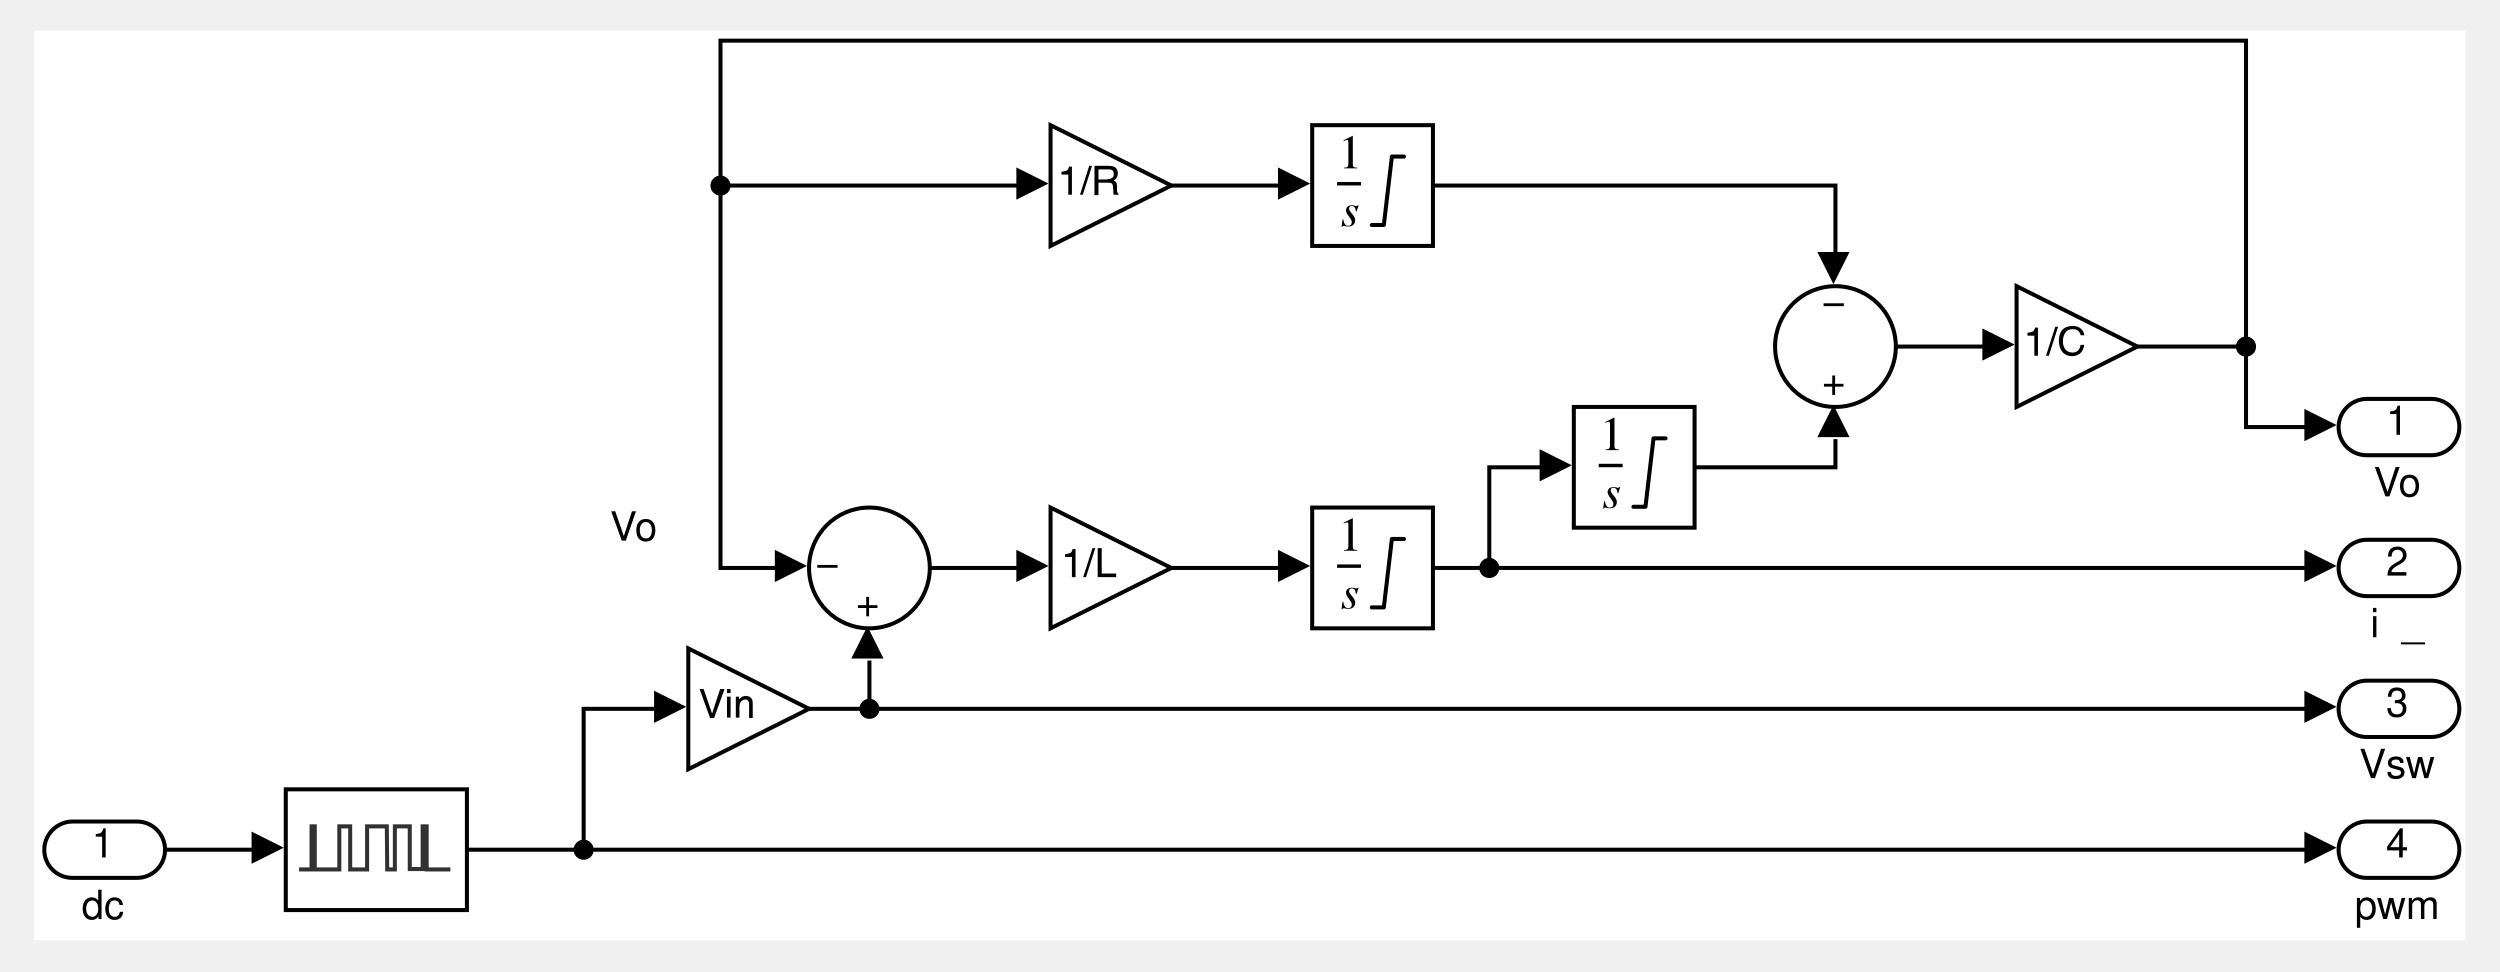
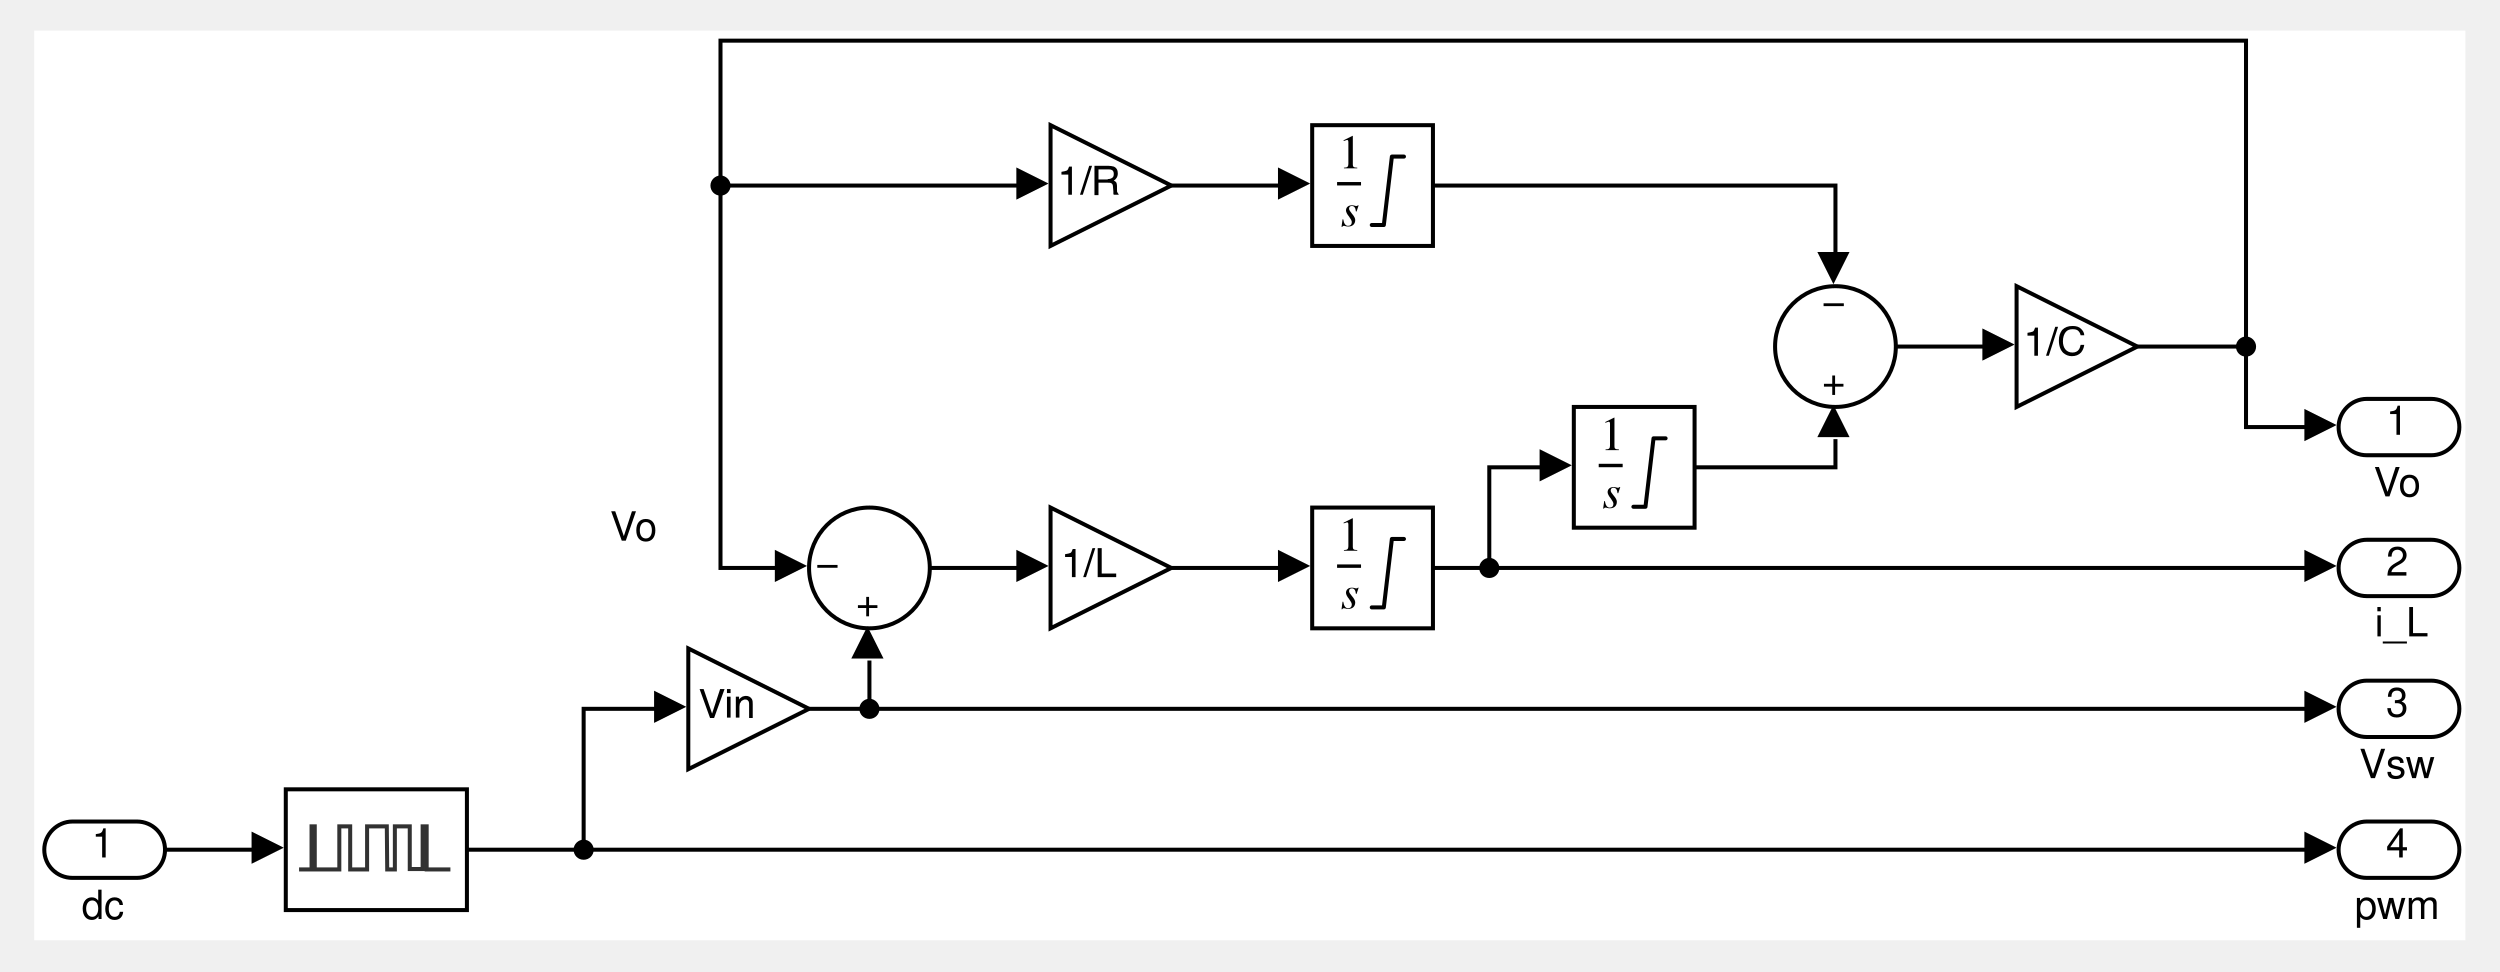
<svg xmlns="http://www.w3.org/2000/svg" version="1.1" id="Layer_1" x="0px" y="0px" width="621.1px" height="241.3px" viewBox="0 0 621.1 241.3" style="enable-background:new 0 0 621.1 241.3;" xml:space="preserve">
  <style type="text/css">
	.st0{fill-rule:evenodd;clip-rule:evenodd;fill:#FFFFFF;}
	.st1{fill:none;}
	.st2{font-family:'Helvetica';}
	.st3{font-size:10px;}
	.st4{fill:#FFFFFF;}
	.st5{fill:none;stroke:#000000;stroke-miterlimit:2;}
	.st6{fill:none;stroke:#000000;stroke-linecap:round;stroke-linejoin:round;}
	.st7{fill-rule:evenodd;clip-rule:evenodd;}
	.st8{fill:none;stroke:#323232;stroke-miterlimit:10;}
- 	.st9{enable-background:new    ;}
- 	.st10{letter-spacing:5;}
</style>
  <g>
    <g transform="matrix(1,0,0,1,0,0)">
      <path vector-effect="none" class="st0" d="M8.5,7.6h604v226H8.5V7.6z" />
    </g>
    <rect x="8.5" y="7.6" class="st1" width="604" height="226" />
    <g transform="matrix(1,0,0,1,142,118)">
      <path vector-effect="none" class="st0" d="M8.5,7.6h13.7v12H8.5V7.6z" />
    </g>
    <rect x="145.5" y="120.6" class="st1" width="24" height="22" />
    <g transform="matrix(1,0,0,1,142,118)">
      <text transform="matrix(1 0 0 1 9.5487 16.3208)" class="st2 st3">Vo</text>
    </g>
    <rect x="8.5" y="7.6" class="st1" width="604" height="226" />
    <g transform="matrix(1,0,0,1,220,188)">
      <path vector-effect="none" class="st0" d="M8.5,7.6h16.2v12H8.5V7.6z" />
    </g>
    <rect x="223.5" y="190.6" class="st1" width="26" height="22" />
    <rect x="8.5" y="7.6" class="st1" width="604" height="226" />
    <g transform="matrix(1,0,0,1,252,118)">
      <path vector-effect="none" class="st4" d="M8.5,7.6l30,15l-30,15V7.6z" />
    </g>
    <rect x="260.5" y="125.6" class="st1" width="30" height="30" />
    <g transform="matrix(1,0,0,1,252,118)">
      <path vector-effect="none" class="st1" d="M8.5,7.6l30,15l-30,15V7.6z" />
    </g>
    <rect x="259.6" y="124.7" class="st1" width="34" height="34" />
    <g transform="matrix(1,0,0,1,247.008,118.086)">
      <path vector-effect="none" d="M17.6,20.3v-0.7c0.6-0.1,1.1-0.2,1.3-0.3c0.3-0.1,0.4-0.5,0.6-1h0.7v7h-0.9v-5H17.6 M24.4,18.1h0.7    l-2.3,7.2h-0.7L24.4,18.1 M25.7,18.1h1v6.3h3.6v0.9h-4.6V18.1" />
    </g>
    <rect x="8.5" y="7.6" class="st1" width="604" height="226" />
    <g transform="matrix(1,0,0,1,252.5,118.5)">
      <path vector-effect="none" class="st5" d="M8.5,7.6l30,15l-30,15V7.6z" />
    </g>
    <rect x="8.5" y="7.6" class="st1" width="604" height="226" />
    <g transform="matrix(1,0,0,1,192,118)">
-       <path vector-effect="none" class="st4" d="M38.5,22.6c0,8.3-6.7,15-15,15c-8.3,0-15-6.7-15-15c0-8.3,6.7-15,15-15    C31.8,7.6,38.5,14.3,38.5,22.6z" />
+       <path vector-effect="none" class="st4" d="M38.5,22.6c0,8.3-6.7,15-15,15s-15-6.7-15-15s6.7-15,15-15    C31.8,7.6,38.5,14.3,38.5,22.6z" />
    </g>
    <rect x="200.5" y="125.6" class="st1" width="30" height="30" />
    <g transform="matrix(1,0,0,1,197,133)">
      <text transform="matrix(1 0 0 1 5.6424 10.0239)" class="st2 st3">−</text>
    </g>
    <rect x="200.5" y="125.6" class="st1" width="30" height="30" />
    <g transform="matrix(1,0,0,1,207,143)">
      <text transform="matrix(1 0 0 1 5.6424 10.0239)" class="st2 st3">+</text>
    </g>
    <rect x="8.5" y="7.6" class="st1" width="604" height="226" />
    <g transform="matrix(1,0,0,1,192.5,118.5)">
-       <path vector-effect="none" class="st5" d="M38.5,22.6c0,8.3-6.7,15-15,15c-8.3,0-15-6.7-15-15c0-8.3,6.7-15,15-15    C31.8,7.6,38.5,14.3,38.5,22.6z" />
+       <path vector-effect="none" class="st5" d="M38.5,22.6c0,8.3-6.7,15-15,15s-15-6.7-15-15s6.7-15,15-15    C31.8,7.6,38.5,14.3,38.5,22.6z" />
    </g>
    <rect x="8.5" y="7.6" class="st1" width="604" height="226" />
    <g transform="matrix(1,0,0,1,317,118)">
      <path vector-effect="none" class="st0" d="M8.5,7.6h30v30h-30V7.6z" />
    </g>
    <rect x="325.5" y="125.6" class="st1" width="31" height="31" />
    <g transform="matrix(1,0,0,1,317,118)">
      <path vector-effect="none" class="st1" d="M8.5,7.6h31v31h-31V7.6z" />
    </g>
    <rect x="324.5" y="124.6" class="st1" width="34" height="34" />
    <g transform="matrix(1,0,0,1,316,117)">
      <path vector-effect="none" class="st6" d="M24.8,33.9h3l2-17h3" />
    </g>
    <rect x="331.3" y="126.6" class="st1" width="8.5" height="28.1" />
    <g transform="matrix(0.85,0,0,0.85,322.75,118.975)">
      <path vector-effect="none" class="st7" d="M11.1,25h7v1h-7V25z" />
    </g>
    <rect x="331.3" y="126.6" class="st1" width="8.5" height="28.1" />
    <g transform="matrix(0.85,0,0,0.85,322.75,118.975)">
-       <path vector-effect="none" d="M17,21v-0.2c-1.1,0-1.3-0.3-1.3-0.9v-8.4l-0.1,0L13,12.8V13l0.4-0.1c0.3-0.1,0.5-0.2,0.6-0.2    c0.3,0,0.4,0.2,0.4,0.7v6.3c0,0.8-0.3,1.1-1.3,1.1V21H17z" />
+       <path vector-effect="none" d="M17,21v-0.2c-1.1,0-1.3-0.3-1.3-0.9v-8.4h-0.1L13,12.8V13l0.4-0.1c0.3-0.1,0.5-0.2,0.6-0.2    c0.3,0,0.4,0.2,0.4,0.7v6.3c0,0.8-0.3,1.1-1.3,1.1V21H17z" />
    </g>
    <rect x="331.3" y="126.6" class="st1" width="8.5" height="28.1" />
    <g transform="matrix(0.85,0,0,0.85,322.75,118.975)">
-       <path vector-effect="none" d="M17.4,31.8h-0.2C17,32,16.9,32,16.7,32c-0.1,0-0.2,0-0.5-0.1c-0.4-0.1-0.5-0.1-0.8-0.1    c-1,0-1.7,0.6-1.7,1.5c0,0.4,0.3,1.1,0.9,1.8c0.5,0.7,0.8,1.2,0.8,1.6c0,0.7-0.4,1.1-1.1,1.1c-0.7,0-1.2-0.6-1.4-1.9h-0.2    l-0.3,2.2h0.2c0.1-0.2,0.3-0.3,0.4-0.3c0.2,0,0.3,0,0.6,0.1c0.3,0.1,0.5,0.1,0.8,0.1c1.2,0,2-0.7,2-1.9c0-0.5-0.3-1.1-1-1.9    c-0.5-0.6-0.8-1-0.8-1.4c0-0.5,0.3-0.8,0.8-0.8c0.7,0,1.1,0.5,1.2,1.6h0.2L17.4,31.8z" />
+       <path vector-effect="none" d="M17.4,31.8h-0.2C17,32,16.9,32,16.7,32c-0.1,0-0.2,0-0.5-0.1c-0.4-0.1-0.5-0.1-0.8-0.1    c-1,0-1.7,0.6-1.7,1.5c0,0.4,0.3,1.1,0.9,1.8c0.5,0.7,0.8,1.2,0.8,1.6c0,0.7-0.4,1.1-1.1,1.1c-0.7,0-1.2-0.6-1.4-1.9h-0.2    l-0.3,2.2h0.2c0.1-0.2,0.3-0.3,0.4-0.3c0.2,0,0.3,0,0.6,0.1s0.5,0.1,0.8,0.1c1.2,0,2-0.7,2-1.9c0-0.5-0.3-1.1-1-1.9    c-0.5-0.6-0.8-1-0.8-1.4c0-0.5,0.3-0.8,0.8-0.8c0.7,0,1.1,0.5,1.2,1.6h0.2L17.4,31.8z" />
    </g>
    <rect x="8.5" y="7.6" class="st1" width="604" height="226" />
    <g transform="matrix(1,0,0,1,317.5,118.5)">
      <path vector-effect="none" class="st5" d="M8.5,7.6h30v30h-30V7.6z" />
    </g>
    <rect x="8.5" y="7.6" class="st1" width="604" height="226" />
    <g transform="matrix(1,0,0,1,382,93)">
      <path vector-effect="none" class="st0" d="M8.5,7.6h30v30h-30V7.6z" />
    </g>
    <rect x="390.5" y="100.6" class="st1" width="31" height="31" />
    <g transform="matrix(1,0,0,1,382,93)">
      <path vector-effect="none" class="st1" d="M8.5,7.6h31v31h-31V7.6z" />
    </g>
    <rect x="389.5" y="99.6" class="st1" width="34" height="34" />
    <g transform="matrix(1,0,0,1,381,91.9999)">
      <path vector-effect="none" class="st6" d="M24.8,33.9h3l2-17h3" />
    </g>
    <rect x="396.3" y="101.6" class="st1" width="8.5" height="28.1" />
    <g transform="matrix(0.85,0,0,0.85,387.75,93.975)">
      <path vector-effect="none" class="st7" d="M11.1,25h7v1h-7V25z" />
    </g>
    <rect x="396.3" y="101.6" class="st1" width="8.5" height="28.1" />
    <g transform="matrix(0.85,0,0,0.85,387.75,93.975)">
-       <path vector-effect="none" d="M17,21v-0.2c-1.1,0-1.3-0.3-1.3-0.9v-8.4l-0.1,0L13,12.8V13l0.4-0.1c0.3-0.1,0.5-0.2,0.6-0.2    c0.3,0,0.4,0.2,0.4,0.7v6.3c0,0.8-0.3,1.1-1.3,1.1V21H17z" />
+       <path vector-effect="none" d="M17,21v-0.2c-1.1,0-1.3-0.3-1.3-0.9v-8.4h-0.1L13,12.8V13l0.4-0.1c0.3-0.1,0.5-0.2,0.6-0.2    c0.3,0,0.4,0.2,0.4,0.7v6.3c0,0.8-0.3,1.1-1.3,1.1V21H17z" />
    </g>
    <rect x="396.3" y="101.6" class="st1" width="8.5" height="28.1" />
    <g transform="matrix(0.85,0,0,0.85,387.75,93.975)">
-       <path vector-effect="none" d="M17.4,31.8h-0.2C17,32,16.9,32,16.7,32c-0.1,0-0.2,0-0.5-0.1c-0.4-0.1-0.5-0.1-0.8-0.1    c-1,0-1.7,0.6-1.7,1.5c0,0.4,0.3,1.1,0.9,1.8c0.5,0.7,0.8,1.2,0.8,1.6c0,0.7-0.4,1.1-1.1,1.1c-0.7,0-1.2-0.6-1.4-1.9h-0.2    l-0.3,2.2h0.2c0.1-0.2,0.3-0.3,0.4-0.3c0.2,0,0.3,0,0.6,0.1c0.3,0.1,0.5,0.1,0.8,0.1c1.2,0,2-0.7,2-1.9c0-0.5-0.3-1.1-1-1.9    c-0.5-0.6-0.8-1-0.8-1.4c0-0.5,0.3-0.8,0.8-0.8c0.7,0,1.1,0.5,1.2,1.6h0.2L17.4,31.8z" />
+       <path vector-effect="none" d="M17.4,31.8h-0.2C17,32,16.9,32,16.7,32c-0.1,0-0.2,0-0.5-0.1c-0.4-0.1-0.5-0.1-0.8-0.1    c-1,0-1.7,0.6-1.7,1.5c0,0.4,0.3,1.1,0.9,1.8c0.5,0.7,0.8,1.2,0.8,1.6c0,0.7-0.4,1.1-1.1,1.1c-0.7,0-1.2-0.6-1.4-1.9h-0.2    l-0.3,2.2h0.2c0.1-0.2,0.3-0.3,0.4-0.3c0.2,0,0.3,0,0.6,0.1s0.5,0.1,0.8,0.1c1.2,0,2-0.7,2-1.9c0-0.5-0.3-1.1-1-1.9    c-0.5-0.6-0.8-1-0.8-1.4c0-0.5,0.3-0.8,0.8-0.8c0.7,0,1.1,0.5,1.2,1.6h0.2L17.4,31.8z" />
    </g>
    <rect x="8.5" y="7.6" class="st1" width="604" height="226" />
    <g transform="matrix(1,0,0,1,382.5,93.5)">
      <path vector-effect="none" class="st5" d="M8.5,7.6h30v30h-30V7.6z" />
    </g>
    <rect x="8.5" y="7.6" class="st1" width="604" height="226" />
    <g transform="matrix(1,0,0,1,432,63)">
-       <path vector-effect="none" class="st4" d="M38.5,22.6c0,8.3-6.7,15-15,15c-8.3,0-15-6.7-15-15c0-8.3,6.7-15,15-15    C31.8,7.6,38.5,14.3,38.5,22.6z" />
+       <path vector-effect="none" class="st4" d="M38.5,22.6c0,8.3-6.7,15-15,15s-15-6.7-15-15s6.7-15,15-15    C31.8,7.6,38.5,14.3,38.5,22.6z" />
    </g>
    <rect x="440.5" y="70.6" class="st1" width="30" height="30" />
    <g transform="matrix(1,0,0,1,447,68)">
      <text transform="matrix(1 0 0 1 5.6424 10.0239)" class="st2 st3">−</text>
    </g>
    <rect x="440.5" y="70.6" class="st1" width="30" height="30" />
    <g transform="matrix(1,0,0,1,447,88)">
      <text transform="matrix(1 0 0 1 5.6424 10.0239)" class="st2 st3">+</text>
    </g>
    <rect x="8.5" y="7.6" class="st1" width="604" height="226" />
    <g transform="matrix(1,0,0,1,432.5,63.5)">
-       <path vector-effect="none" class="st5" d="M38.5,22.6c0,8.3-6.7,15-15,15c-8.3,0-15-6.7-15-15c0-8.3,6.7-15,15-15    C31.8,7.6,38.5,14.3,38.5,22.6z" />
+       <path vector-effect="none" class="st5" d="M38.5,22.6c0,8.3-6.7,15-15,15s-15-6.7-15-15s6.7-15,15-15    C31.8,7.6,38.5,14.3,38.5,22.6z" />
    </g>
    <rect x="8.5" y="7.6" class="st1" width="604" height="226" />
    <g transform="matrix(1,0,0,1,252,23)">
      <path vector-effect="none" class="st4" d="M8.5,7.6l30,15l-30,15V7.6z" />
    </g>
    <rect x="260.5" y="30.6" class="st1" width="30" height="30" />
    <g transform="matrix(1,0,0,1,252,23)">
      <path vector-effect="none" class="st1" d="M8.5,7.6l30,15l-30,15V7.6z" />
    </g>
    <rect x="259.6" y="29.7" class="st1" width="34" height="34" />
    <g transform="matrix(1,0,0,1,247.008,23.0859)">
-       <path vector-effect="none" d="M16.7,20.3v-0.7c0.6-0.1,1.1-0.2,1.3-0.3c0.3-0.1,0.4-0.5,0.6-1h0.7v7h-0.9v-5H16.7 M23.6,18.1h0.7    l-2.3,7.2h-0.7L23.6,18.1 M28.2,21.4c0.5,0,0.8-0.1,1.1-0.3c0.3-0.2,0.4-0.5,0.4-1c0-0.5-0.2-0.9-0.6-1c-0.2-0.1-0.5-0.1-0.8-0.1    h-2.4v2.5H28.2 M25,18.1h3.3c0.5,0,1,0.1,1.4,0.2c0.7,0.3,1,0.9,1,1.7c0,0.4-0.1,0.8-0.3,1.1c-0.2,0.3-0.4,0.5-0.7,0.7    c0.3,0.1,0.5,0.3,0.6,0.4c0.1,0.2,0.2,0.5,0.2,0.9l0,1c0,0.3,0,0.5,0.1,0.6c0.1,0.2,0.2,0.4,0.3,0.4v0.2h-1.2    c0-0.1-0.1-0.1-0.1-0.2c0-0.1,0-0.3,0-0.6l-0.1-1.2c0-0.5-0.2-0.8-0.5-0.9c-0.2-0.1-0.5-0.1-0.9-0.1h-2.2v3.1h-1V18.1" />
+       <path vector-effect="none" d="M16.7,20.3v-0.7c0.6-0.1,1.1-0.2,1.3-0.3c0.3-0.1,0.4-0.5,0.6-1h0.7v7h-0.9v-5H16.7 M23.6,18.1h0.7    L22,25.3h-0.7L23.6,18.1 M28.2,21.4c0.5,0,0.8-0.1,1.1-0.3c0.3-0.2,0.4-0.5,0.4-1s-0.2-0.9-0.6-1C28.9,19,28.6,19,28.3,19h-2.4    v2.5h2.3 M25,18.1h3.3c0.5,0,1,0.1,1.4,0.2c0.7,0.3,1,0.9,1,1.7c0,0.4-0.1,0.8-0.3,1.1c-0.2,0.3-0.4,0.5-0.7,0.7    c0.3,0.1,0.5,0.3,0.6,0.4c0.1,0.2,0.2,0.5,0.2,0.9v1c0,0.3,0,0.5,0.1,0.6c0.1,0.2,0.2,0.4,0.3,0.4v0.2h-1.2c0-0.1-0.1-0.1-0.1-0.2    s0-0.3,0-0.6l-0.1-1.2c0-0.5-0.2-0.8-0.5-0.9c-0.2-0.1-0.5-0.1-0.9-0.1h-2.2v3.1h-1v-7.3" />
    </g>
    <rect x="8.5" y="7.6" class="st1" width="604" height="226" />
    <g transform="matrix(1,0,0,1,252.5,23.5)">
      <path vector-effect="none" class="st5" d="M8.5,7.6l30,15l-30,15V7.6z" />
    </g>
    <rect x="8.5" y="7.6" class="st1" width="604" height="226" />
    <g transform="matrix(1,0,0,1,317,23)">
      <path vector-effect="none" class="st0" d="M8.5,7.6h30v30h-30V7.6z" />
    </g>
    <rect x="325.5" y="30.6" class="st1" width="31" height="31" />
    <g transform="matrix(1,0,0,1,317,23)">
      <path vector-effect="none" class="st1" d="M8.5,7.6h31v31h-31V7.6z" />
    </g>
    <rect x="324.5" y="29.6" class="st1" width="34" height="34" />
    <g transform="matrix(1,0,0,1,316,21.9999)">
      <path vector-effect="none" class="st6" d="M24.8,33.9h3l2-17h3" />
    </g>
    <rect x="331.3" y="31.6" class="st1" width="8.5" height="28.1" />
    <g transform="matrix(0.85,0,0,0.85,322.75,23.975)">
      <path vector-effect="none" class="st7" d="M11.1,25h7v1h-7V25z" />
    </g>
    <rect x="331.3" y="31.6" class="st1" width="8.5" height="28.1" />
    <g transform="matrix(0.85,0,0,0.85,322.75,23.975)">
-       <path vector-effect="none" d="M17,21v-0.2c-1.1,0-1.3-0.3-1.3-0.9v-8.4l-0.1,0L13,12.8V13l0.4-0.1c0.3-0.1,0.5-0.2,0.6-0.2    c0.3,0,0.4,0.2,0.4,0.7v6.3c0,0.8-0.3,1.1-1.3,1.1V21H17z" />
+       <path vector-effect="none" d="M17,21v-0.2c-1.1,0-1.3-0.3-1.3-0.9v-8.4h-0.1L13,12.8V13l0.4-0.1c0.3-0.1,0.5-0.2,0.6-0.2    c0.3,0,0.4,0.2,0.4,0.7v6.3c0,0.8-0.3,1.1-1.3,1.1V21H17z" />
    </g>
    <rect x="331.3" y="31.6" class="st1" width="8.5" height="28.1" />
    <g transform="matrix(0.85,0,0,0.85,322.75,23.975)">
-       <path vector-effect="none" d="M17.4,31.8h-0.2C17,32,16.9,32,16.7,32c-0.1,0-0.2,0-0.5-0.1c-0.4-0.1-0.5-0.1-0.8-0.1    c-1,0-1.7,0.6-1.7,1.5c0,0.4,0.3,1.1,0.9,1.8c0.5,0.7,0.8,1.2,0.8,1.6c0,0.7-0.4,1.1-1.1,1.1c-0.7,0-1.2-0.6-1.4-1.9h-0.2    l-0.3,2.2h0.2c0.1-0.2,0.3-0.3,0.4-0.3c0.2,0,0.3,0,0.6,0.1c0.3,0.1,0.5,0.1,0.8,0.1c1.2,0,2-0.7,2-1.9c0-0.5-0.3-1.1-1-1.9    c-0.5-0.6-0.8-1.1-0.8-1.4c0-0.5,0.3-0.8,0.8-0.8c0.7,0,1.1,0.5,1.2,1.6h0.2L17.4,31.8z" />
+       <path vector-effect="none" d="M17.4,31.8h-0.2C17,32,16.9,32,16.7,32c-0.1,0-0.2,0-0.5-0.1c-0.4-0.1-0.5-0.1-0.8-0.1    c-1,0-1.7,0.6-1.7,1.5c0,0.4,0.3,1.1,0.9,1.8c0.5,0.7,0.8,1.2,0.8,1.6c0,0.7-0.4,1.1-1.1,1.1c-0.7,0-1.2-0.6-1.4-1.9h-0.2    l-0.3,2.2h0.2c0.1-0.2,0.3-0.3,0.4-0.3c0.2,0,0.3,0,0.6,0.1s0.5,0.1,0.8,0.1c1.2,0,2-0.7,2-1.9c0-0.5-0.3-1.1-1-1.9    c-0.5-0.6-0.8-1.1-0.8-1.4c0-0.5,0.3-0.8,0.8-0.8c0.7,0,1.1,0.5,1.2,1.6h0.2L17.4,31.8z" />
    </g>
    <rect x="8.5" y="7.6" class="st1" width="604" height="226" />
    <g transform="matrix(1,0,0,1,317.5,23.5)">
      <path vector-effect="none" class="st5" d="M8.5,7.6h30v30h-30V7.6z" />
    </g>
    <rect x="8.5" y="7.6" class="st1" width="604" height="226" />
    <g transform="matrix(1,0,0,1,492,63)">
      <path vector-effect="none" class="st4" d="M8.5,7.6l30,15l-30,15V7.6z" />
    </g>
    <rect x="500.5" y="70.6" class="st1" width="30" height="30" />
    <g transform="matrix(1,0,0,1,492,63)">
      <path vector-effect="none" class="st1" d="M8.5,7.6l30,15l-30,15V7.6z" />
    </g>
    <rect x="499.6" y="69.7" class="st1" width="34" height="34" />
    <g transform="matrix(1,0,0,1,487.008,63.0859)">
-       <path vector-effect="none" d="M16.7,20.3v-0.7c0.6-0.1,1.1-0.2,1.3-0.3c0.3-0.1,0.4-0.5,0.6-1h0.7v7h-0.9v-5H16.7 M23.6,18.1h0.7    l-2.3,7.2h-0.7L23.6,18.1 M27.9,17.9c0.9,0,1.6,0.2,2.1,0.7c0.5,0.5,0.8,1,0.8,1.6h-0.9c-0.1-0.5-0.3-0.8-0.6-1.1    c-0.3-0.3-0.8-0.4-1.4-0.4c-0.7,0-1.3,0.2-1.7,0.7c-0.4,0.5-0.7,1.3-0.7,2.3c0,0.8,0.2,1.5,0.6,2c0.4,0.5,1,0.8,1.8,0.8    c0.7,0,1.3-0.3,1.6-0.8c0.2-0.3,0.3-0.7,0.4-1.1h0.9c-0.1,0.8-0.4,1.4-0.8,1.9c-0.6,0.6-1.3,0.9-2.3,0.9c-0.8,0-1.5-0.3-2.1-0.8    c-0.7-0.7-1.1-1.7-1.1-3.1c0-1.1,0.3-1.9,0.8-2.6C26,18.2,26.8,17.9,27.9,17.9" />
+       <path vector-effect="none" d="M16.7,20.3v-0.7c0.6-0.1,1.1-0.2,1.3-0.3c0.3-0.1,0.4-0.5,0.6-1h0.7v7h-0.9v-5H16.7 M23.6,18.1h0.7    L22,25.3h-0.7L23.6,18.1 M27.9,17.9c0.9,0,1.6,0.2,2.1,0.7s0.8,1,0.8,1.6h-0.9c-0.1-0.5-0.3-0.8-0.6-1.1c-0.3-0.3-0.8-0.4-1.4-0.4    c-0.7,0-1.3,0.2-1.7,0.7c-0.4,0.5-0.7,1.3-0.7,2.3c0,0.8,0.2,1.5,0.6,2s1,0.8,1.8,0.8c0.7,0,1.3-0.3,1.6-0.8    c0.2-0.3,0.3-0.7,0.4-1.1h0.9c-0.1,0.8-0.4,1.4-0.8,1.9c-0.6,0.6-1.3,0.9-2.3,0.9c-0.8,0-1.5-0.3-2.1-0.8    c-0.7-0.7-1.1-1.7-1.1-3.1c0-1.1,0.3-1.9,0.8-2.6C26,18.2,26.8,17.9,27.9,17.9" />
    </g>
    <rect x="8.5" y="7.6" class="st1" width="604" height="226" />
    <g transform="matrix(1,0,0,1,492.5,63.5)">
      <path vector-effect="none" class="st5" d="M8.5,7.6l30,15l-30,15V7.6z" />
    </g>
    <rect x="8.5" y="7.6" class="st1" width="604" height="226" />
    <g transform="matrix(1,0,0,1,62,188)">
      <path vector-effect="none" class="st0" d="M8.5,7.6h45v30h-45V7.6z" />
    </g>
    <rect x="70.5" y="195.6" class="st1" width="46" height="31" />
    <g transform="matrix(1,0,0,1,62,188)">
      <path vector-effect="none" class="st1" d="M8.5,7.6h46v31h-46V7.6z" />
    </g>
    <rect x="69.5" y="198.1" class="st1" width="49" height="26" />
    <g transform="matrix(1,0,0,1,61,190.5)">
-       <path vector-effect="none" class="st8" d="M13.3,25.5h3.1V14.8h0.8v10.7h6.1V14.8H26v10.7h4.2V14.8l4.9,0l0.1,10.7l1.9,0V14.8    l3.7,0l0,10.6h3.2V14.8h1v10.7h5.9" />
+       <path vector-effect="none" class="st8" d="M13.3,25.5h3.1V14.8h0.8v10.7h6.1V14.8H26v10.7h4.2V14.8h4.9l0.1,10.7h1.9V14.8h3.7    v10.6H44V14.8h1v10.7h5.9" />
    </g>
    <rect x="8.5" y="7.6" class="st1" width="604" height="226" />
    <g transform="matrix(1,0,0,1,62.5,188.5)">
      <path vector-effect="none" class="st5" d="M8.5,7.6h45v30h-45V7.6z" />
    </g>
    <rect x="8.5" y="7.6" class="st1" width="604" height="226" />
    <g transform="matrix(1,0,0,1,162,153)">
      <path vector-effect="none" class="st4" d="M8.5,7.6l30,15l-30,15V7.6z" />
    </g>
    <rect x="170.5" y="160.6" class="st1" width="30" height="30" />
    <g transform="matrix(1,0,0,1,162,153)">
      <path vector-effect="none" class="st1" d="M8.5,7.6l30,15l-30,15V7.6z" />
    </g>
    <rect x="169.6" y="159.7" class="st1" width="34" height="34" />
    <g transform="matrix(1,0,0,1,157.008,153.086)">
-       <path vector-effect="none" d="M17.8,18.1l2.1,6.1l2-6.1h1.1l-2.6,7.2h-1l-2.6-7.2H17.8 M23.6,20h0.9v5.2h-0.9V20 M23.6,18.1h0.9v1    h-0.9V18.1 M25.8,20h0.8v0.7c0.2-0.3,0.5-0.5,0.8-0.7c0.3-0.1,0.6-0.2,0.9-0.2c0.7,0,1.2,0.3,1.5,0.8C30,21,30,21.4,30,21.9v3.4    h-0.9v-3.3c0-0.3,0-0.6-0.1-0.8c-0.2-0.3-0.4-0.5-0.8-0.5c-0.2,0-0.4,0-0.5,0.1c-0.2,0.1-0.5,0.2-0.6,0.4    c-0.1,0.2-0.2,0.4-0.3,0.5c0,0.2-0.1,0.4-0.1,0.8v2.7h-0.9V20" />
+       <path vector-effect="none" d="M17.8,18.1l2.1,6.1l2-6.1H23l-2.6,7.2h-1l-2.6-7.2L17.8,18.1 M23.6,20h0.9v5.2h-0.9V20 M23.6,18.1    h0.9v1h-0.9V18.1 M25.8,20h0.8v0.7c0.2-0.3,0.5-0.5,0.8-0.7c0.3-0.1,0.6-0.2,0.9-0.2c0.7,0,1.2,0.3,1.5,0.8C30,21,30,21.4,30,21.9    v3.4h-0.9V22c0-0.3,0-0.6-0.1-0.8c-0.2-0.3-0.4-0.5-0.8-0.5c-0.2,0-0.4,0-0.5,0.1c-0.2,0.1-0.5,0.2-0.6,0.4    c-0.1,0.2-0.2,0.4-0.3,0.5c0,0.2-0.1,0.4-0.1,0.8v2.7h-0.9L25.8,20" />
    </g>
    <rect x="8.5" y="7.6" class="st1" width="604" height="226" />
    <g transform="matrix(1,0,0,1,162.5,153.5)">
      <path vector-effect="none" class="st5" d="M8.5,7.6l30,15l-30,15V7.6z" />
    </g>
    <rect x="8.5" y="7.6" class="st1" width="604" height="226" />
    <g transform="matrix(1,0,0,1,2,196)">
-       <path vector-effect="none" class="st4" d="M15.5,7.6h16c3.9,0,7,3.1,7,7c0,3.9-3.1,7-7,7h-16c-3.9,0-7-3.1-7-7    C8.5,10.8,11.7,7.6,15.5,7.6z" />
+       <path vector-effect="none" class="st4" d="M15.5,7.6h16c3.9,0,7,3.1,7,7s-3.1,7-7,7h-16c-3.9,0-7-3.1-7-7    C8.5,10.8,11.7,7.6,15.5,7.6z" />
    </g>
    <rect x="10.5" y="203.6" class="st1" width="30" height="14" />
    <g transform="matrix(1,0,0,1,17,203)">
      <text transform="matrix(1 0 0 1 5.7831 10.0239)" class="st2 st3">1</text>
    </g>
    <rect x="8.5" y="7.6" class="st1" width="604" height="226" />
    <g transform="matrix(1,0,0,1,2.5,196.5)">
-       <path vector-effect="none" class="st5" d="M15.5,7.6h16c3.9,0,7,3.1,7,7c0,3.9-3.1,7-7,7h-16c-3.9,0-7-3.1-7-7    C8.5,10.8,11.7,7.6,15.5,7.6z" />
+       <path vector-effect="none" class="st5" d="M15.5,7.6h16c3.9,0,7,3.1,7,7s-3.1,7-7,7h-16c-3.9,0-7-3.1-7-7    C8.5,10.8,11.7,7.6,15.5,7.6z" />
    </g>
    <rect x="19.3" y="219.6" class="st1" width="13" height="12" />
    <g transform="matrix(1,0,0,1,10.7266,212)">
      <text transform="matrix(1 0 0 1 9.5487 16.3208)" class="st2 st3">dc</text>
    </g>
    <rect x="8.5" y="7.6" class="st1" width="604" height="226" />
    <g transform="matrix(1,0,0,1,572,91)">
-       <path vector-effect="none" class="st4" d="M15.5,7.6h16c3.9,0,7,3.1,7,7c0,3.9-3.1,7-7,7h-16c-3.9,0-7-3.1-7-7    C8.5,10.8,11.7,7.6,15.5,7.6z" />
+       <path vector-effect="none" class="st4" d="M15.5,7.6h16c3.9,0,7,3.1,7,7s-3.1,7-7,7h-16c-3.9,0-7-3.1-7-7    C8.5,10.8,11.7,7.6,15.5,7.6z" />
    </g>
    <rect x="580.5" y="98.6" class="st1" width="30" height="14" />
    <g transform="matrix(1,0,0,1,587,98)">
      <text transform="matrix(1 0 0 1 5.7831 10.0239)" class="st2 st3">1</text>
    </g>
    <rect x="8.5" y="7.6" class="st1" width="604" height="226" />
    <g transform="matrix(1,0,0,1,572.5,91.5)">
-       <path vector-effect="none" class="st5" d="M15.5,7.6h16c3.9,0,7,3.1,7,7c0,3.9-3.1,7-7,7h-16c-3.9,0-7-3.1-7-7    C8.5,10.8,11.7,7.6,15.5,7.6z" />
+       <path vector-effect="none" class="st5" d="M15.5,7.6h16c3.9,0,7,3.1,7,7s-3.1,7-7,7h-16c-3.9,0-7-3.1-7-7    C8.5,10.8,11.7,7.6,15.5,7.6z" />
    </g>
    <rect x="588.7" y="114.6" class="st1" width="14" height="12" />
    <g transform="matrix(1,0,0,1,580.172,107)">
      <text transform="matrix(1 0 0 1 9.5487 16.3208)" class="st2 st3">Vo</text>
    </g>
    <rect x="8.5" y="7.6" class="st1" width="604" height="226" />
    <g transform="matrix(1,0,0,1,572,126)">
-       <path vector-effect="none" class="st4" d="M15.5,7.6h16c3.9,0,7,3.1,7,7c0,3.9-3.1,7-7,7h-16c-3.9,0-7-3.1-7-7    C8.5,10.8,11.7,7.6,15.5,7.6z" />
+       <path vector-effect="none" class="st4" d="M15.5,7.6h16c3.9,0,7,3.1,7,7s-3.1,7-7,7h-16c-3.9,0-7-3.1-7-7    C8.5,10.8,11.7,7.6,15.5,7.6z" />
    </g>
    <rect x="580.5" y="133.6" class="st1" width="30" height="14" />
    <g transform="matrix(1,0,0,1,587,133)">
      <text transform="matrix(1 0 0 1 5.7831 10.0239)" class="st2 st3">2</text>
    </g>
    <rect x="8.5" y="7.6" class="st1" width="604" height="226" />
    <g transform="matrix(1,0,0,1,572.5,126.5)">
-       <path vector-effect="none" class="st5" d="M15.5,7.6h16c3.9,0,7,3.1,7,7c0,3.9-3.1,7-7,7h-16c-3.9,0-7-3.1-7-7    C8.5,10.8,11.7,7.6,15.5,7.6z" />
+       <path vector-effect="none" class="st5" d="M15.5,7.6h16c3.9,0,7,3.1,7,7s-3.1,7-7,7h-16c-3.9,0-7-3.1-7-7    C8.5,10.8,11.7,7.6,15.5,7.6z" />
    </g>
    <rect x="587.9" y="149.6" class="st1" width="15" height="12" />
-     <g transform="matrix(1,0,0,1,579.344,142)">
-       <rect x="9.5" y="7.7" class="st1" width="13.3" height="13.4" />
-       <text transform="matrix(1 0 0 1 9.5482 16.3213)" class="st9">
-         <tspan x="0" y="0" class="st2 st3 st10">i</tspan>
-         <tspan x="7.8" y="0" class="st2 st3">_</tspan>
-       </text>
-     </g>
    <rect x="8.5" y="7.6" class="st1" width="604" height="226" />
    <g transform="matrix(1,0,0,1,572,161)">
-       <path vector-effect="none" class="st4" d="M15.5,7.6h16c3.9,0,7,3.1,7,7c0,3.9-3.1,7-7,7h-16c-3.9,0-7-3.1-7-7    C8.5,10.8,11.7,7.6,15.5,7.6z" />
+       <path vector-effect="none" class="st4" d="M15.5,7.6h16c3.9,0,7,3.1,7,7s-3.1,7-7,7h-16c-3.9,0-7-3.1-7-7    C8.5,10.8,11.7,7.6,15.5,7.6z" />
    </g>
    <rect x="580.5" y="168.6" class="st1" width="30" height="14" />
    <g transform="matrix(1,0,0,1,587,168)">
      <text transform="matrix(1 0 0 1 5.7831 10.0239)" class="st2 st3">3</text>
    </g>
    <rect x="8.5" y="7.6" class="st1" width="604" height="226" />
    <g transform="matrix(1,0,0,1,572.5,161.5)">
-       <path vector-effect="none" class="st5" d="M15.5,7.6h16c3.9,0,7,3.1,7,7c0,3.9-3.1,7-7,7h-16c-3.9,0-7-3.1-7-7    C8.5,10.8,11.7,7.6,15.5,7.6z" />
+       <path vector-effect="none" class="st5" d="M15.5,7.6h16c3.9,0,7,3.1,7,7s-3.1,7-7,7h-16c-3.9,0-7-3.1-7-7    C8.5,10.8,11.7,7.6,15.5,7.6z" />
    </g>
    <rect x="585.1" y="184.6" class="st1" width="21" height="12" />
    <g transform="matrix(1,0,0,1,576.563,177)">
      <text transform="matrix(1 0 0 1 9.5487 16.3208)" class="st2 st3">Vsw</text>
    </g>
    <rect x="8.5" y="7.6" class="st1" width="604" height="226" />
    <g transform="matrix(1,0,0,1,572,196)">
-       <path vector-effect="none" class="st4" d="M15.5,7.6h16c3.9,0,7,3.1,7,7c0,3.9-3.1,7-7,7h-16c-3.9,0-7-3.1-7-7    C8.5,10.8,11.7,7.6,15.5,7.6z" />
+       <path vector-effect="none" class="st4" d="M15.5,7.6h16c3.9,0,7,3.1,7,7s-3.1,7-7,7h-16c-3.9,0-7-3.1-7-7    C8.5,10.8,11.7,7.6,15.5,7.6z" />
    </g>
    <rect x="580.5" y="203.6" class="st1" width="30" height="14" />
    <g transform="matrix(1,0,0,1,587,203)">
      <text transform="matrix(1 0 0 1 5.7831 10.0239)" class="st2 st3">4</text>
    </g>
    <rect x="8.5" y="7.6" class="st1" width="604" height="226" />
    <g transform="matrix(1,0,0,1,572.5,196.5)">
-       <path vector-effect="none" class="st5" d="M15.5,7.6h16c3.9,0,7,3.1,7,7c0,3.9-3.1,7-7,7h-16c-3.9,0-7-3.1-7-7    C8.5,10.8,11.7,7.6,15.5,7.6z" />
+       <path vector-effect="none" class="st5" d="M15.5,7.6h16c3.9,0,7,3.1,7,7s-3.1,7-7,7h-16c-3.9,0-7-3.1-7-7    C8.5,10.8,11.7,7.6,15.5,7.6z" />
    </g>
    <rect x="584" y="219.6" class="st1" width="23" height="12" />
    <g transform="matrix(1,0,0,1,575.453,212)">
      <text transform="matrix(1 0 0 1 9.5487 16.3208)" class="st2 st3">pwm</text>
    </g>
    <rect x="8.5" y="7.6" class="st1" width="604" height="226" />
    <g transform="matrix(1,0,0,1,252,133)">
      <path vector-effect="none" d="M8.5,7.6l-8-4v8L8.5,7.6z" />
    </g>
    <rect x="8.5" y="7.6" class="st1" width="604" height="226" />
    <g transform="matrix(1,0,0,1,-63,3)">
      <path vector-effect="none" class="st5" d="M294,138.1h22" />
    </g>
    <rect x="8.5" y="7.6" class="st1" width="604" height="226" />
    <g transform="matrix(1,0,0,1,317,133)">
      <path vector-effect="none" d="M8.5,7.6l-8-4v8L8.5,7.6z" />
    </g>
    <rect x="8.5" y="7.6" class="st1" width="604" height="226" />
    <g transform="matrix(1,0,0,1,-63,3)">
      <path vector-effect="none" class="st5" d="M354,138.1h27" />
    </g>
    <rect x="8.5" y="7.6" class="st1" width="604" height="226" />
    <g transform="matrix(1,0,0,1,-63,3)">
      <path vector-effect="none" class="st5" d="M419,138.1h14" />
    </g>
    <rect x="8.5" y="7.6" class="st1" width="604" height="226" />
    <g transform="matrix(1,0,0,1,572,133)">
      <path vector-effect="none" d="M8.5,7.6l-8-4v8L8.5,7.6z" />
    </g>
    <rect x="8.5" y="7.6" class="st1" width="604" height="226" />
    <g transform="matrix(1,0,0,1,-63,3)">
      <path vector-effect="none" class="st5" d="M433,138.1h203" />
    </g>
    <rect x="8.5" y="7.6" class="st1" width="604" height="226" />
    <g transform="matrix(1,0,0,1,382,108)">
      <path vector-effect="none" d="M8.5,7.6l-8-4v8L8.5,7.6z" />
    </g>
    <rect x="8.5" y="7.6" class="st1" width="604" height="226" />
    <g transform="matrix(1,0,0,1,-63,3)">
      <path vector-effect="none" class="st5" d="M433,138.1v-25h13" />
    </g>
    <rect x="8.5" y="7.6" class="st1" width="604" height="226" />
    <g transform="matrix(1,0,0,1,361,133)">
-       <path vector-effect="none" class="st7" d="M11.5,8.1c0,1.4-1.1,2.5-2.5,2.5c-1.4,0-2.5-1.1-2.5-2.5S7.7,5.6,9,5.6    C10.4,5.6,11.5,6.8,11.5,8.1z" />
+       <path vector-effect="none" class="st7" d="M11.5,8.1c0,1.4-1.1,2.5-2.5,2.5S6.5,9.5,6.5,8.1S7.7,5.6,9,5.6    C10.4,5.6,11.5,6.8,11.5,8.1z" />
    </g>
    <rect x="8.5" y="7.6" class="st1" width="604" height="226" />
    <g transform="matrix(1,0,0,1,317,38)">
      <path vector-effect="none" d="M8.5,7.6l-8-4v8L8.5,7.6z" />
    </g>
    <rect x="8.5" y="7.6" class="st1" width="604" height="226" />
    <g transform="matrix(1,0,0,1,-63,3)">
      <path vector-effect="none" class="st5" d="M354,43.1h27" />
    </g>
    <rect x="8.5" y="7.6" class="st1" width="604" height="226" />
    <g transform="matrix(1,0,0,1,252,38)">
      <path vector-effect="none" d="M8.5,7.6l-8-4v8L8.5,7.6z" />
    </g>
    <rect x="8.5" y="7.6" class="st1" width="604" height="226" />
    <g transform="matrix(1,0,0,1,-63,3)">
      <path vector-effect="none" class="st5" d="M242,43.1h74" />
    </g>
    <rect x="8.5" y="7.6" class="st1" width="604" height="226" />
    <g transform="matrix(1,0,0,1,-63,3)">
      <path vector-effect="none" class="st5" d="M594,83.1h27" />
    </g>
    <rect x="8.5" y="7.6" class="st1" width="604" height="226" />
    <g transform="matrix(1,0,0,1,-63,3)">
      <path vector-effect="none" class="st5" d="M621,83.1v-76H242v36" />
    </g>
    <rect x="8.5" y="7.6" class="st1" width="604" height="226" />
    <g transform="matrix(1,0,0,1,572,98)">
      <path vector-effect="none" d="M8.5,7.6l-8-4v8L8.5,7.6z" />
    </g>
    <rect x="8.5" y="7.6" class="st1" width="604" height="226" />
    <g transform="matrix(1,0,0,1,-63,3)">
      <path vector-effect="none" class="st5" d="M621,83.1v20h15" />
    </g>
    <rect x="8.5" y="7.6" class="st1" width="604" height="226" />
    <g transform="matrix(1,0,0,1,192,133)">
      <path vector-effect="none" d="M8.5,7.6l-8-4v8L8.5,7.6z" />
    </g>
    <rect x="8.5" y="7.6" class="st1" width="604" height="226" />
    <g transform="matrix(1,0,0,1,-63,3)">
      <path vector-effect="none" class="st5" d="M242,43.1v95h14" />
    </g>
    <rect x="8.5" y="7.6" class="st1" width="604" height="226" />
    <g transform="matrix(1,0,0,1,170,38)">
-       <path vector-effect="none" class="st7" d="M11.5,8.1c0,1.4-1.1,2.5-2.5,2.5c-1.4,0-2.5-1.1-2.5-2.5S7.7,5.6,9,5.6    C10.4,5.6,11.5,6.8,11.5,8.1z" />
+       <path vector-effect="none" class="st7" d="M11.5,8.1c0,1.4-1.1,2.5-2.5,2.5S6.5,9.5,6.5,8.1S7.7,5.6,9,5.6    C10.4,5.6,11.5,6.8,11.5,8.1z" />
    </g>
    <rect x="8.5" y="7.6" class="st1" width="604" height="226" />
    <g transform="matrix(1,0,0,1,549,78)">
-       <path vector-effect="none" class="st7" d="M11.5,8.1c0,1.4-1.1,2.5-2.5,2.5c-1.4,0-2.5-1.1-2.5-2.5S7.7,5.6,9,5.6    C10.4,5.6,11.5,6.8,11.5,8.1z" />
+       <path vector-effect="none" class="st7" d="M11.5,8.1c0,1.4-1.1,2.5-2.5,2.5S6.5,9.5,6.5,8.1S7.7,5.6,9,5.6    C10.4,5.6,11.5,6.8,11.5,8.1z" />
    </g>
    <rect x="8.5" y="7.6" class="st1" width="604" height="226" />
    <g transform="matrix(6.12323e-17,-1,1,6.12323e-17,447,93)">
      <path vector-effect="none" d="M-7.6,8.5l-8-4v8L-7.6,8.5z" />
    </g>
    <rect x="8.5" y="7.6" class="st1" width="604" height="226" />
    <g transform="matrix(1,0,0,1,-63,3)">
      <path vector-effect="none" class="st5" d="M484,113.1h35v-7" />
    </g>
    <rect x="8.5" y="7.6" class="st1" width="604" height="226" />
    <g transform="matrix(6.12323e-17,1,-1,6.12323e-17,447,63)">
      <path vector-effect="none" d="M7.6-8.5l-8-4v8L7.6-8.5z" />
    </g>
    <rect x="8.5" y="7.6" class="st1" width="604" height="226" />
    <g transform="matrix(1,0,0,1,-63,3)">
      <path vector-effect="none" class="st5" d="M419,43.1h100v17" />
    </g>
    <rect x="8.5" y="7.6" class="st1" width="604" height="226" />
    <g transform="matrix(1,0,0,1,492,78)">
      <path vector-effect="none" d="M8.5,7.6l-8-4v8L8.5,7.6z" />
    </g>
    <rect x="8.5" y="7.6" class="st1" width="604" height="226" />
    <g transform="matrix(1,0,0,1,-63,3)">
      <path vector-effect="none" class="st5" d="M534,83.1h22" />
    </g>
    <rect x="8.5" y="7.6" class="st1" width="604" height="226" />
    <g transform="matrix(1,0,0,1,-63,3)">
      <path vector-effect="none" class="st5" d="M179,208.1h29" />
    </g>
    <rect x="8.5" y="7.6" class="st1" width="604" height="226" />
    <g transform="matrix(1,0,0,1,162,168)">
      <path vector-effect="none" d="M8.5,7.6l-8-4v8L8.5,7.6z" />
    </g>
    <rect x="8.5" y="7.6" class="st1" width="604" height="226" />
    <g transform="matrix(1,0,0,1,-63,3)">
      <path vector-effect="none" class="st5" d="M208,208.1v-35h18" />
    </g>
    <rect x="8.5" y="7.6" class="st1" width="604" height="226" />
    <g transform="matrix(1,0,0,1,572,203)">
      <path vector-effect="none" d="M8.5,7.6l-8-4v8L8.5,7.6z" />
    </g>
    <rect x="8.5" y="7.6" class="st1" width="604" height="226" />
    <g transform="matrix(1,0,0,1,-63,3)">
      <path vector-effect="none" class="st5" d="M208,208.1h428" />
    </g>
    <rect x="8.5" y="7.6" class="st1" width="604" height="226" />
    <g transform="matrix(1,0,0,1,136,203)">
-       <path vector-effect="none" class="st7" d="M11.5,8.1c0,1.4-1.1,2.5-2.5,2.5c-1.4,0-2.5-1.1-2.5-2.5S7.7,5.6,9,5.6    C10.4,5.6,11.5,6.8,11.5,8.1z" />
+       <path vector-effect="none" class="st7" d="M11.5,8.1c0,1.4-1.1,2.5-2.5,2.5S6.5,9.5,6.5,8.1S7.7,5.6,9,5.6    C10.4,5.6,11.5,6.8,11.5,8.1z" />
    </g>
    <rect x="8.5" y="7.6" class="st1" width="604" height="226" />
    <g transform="matrix(1,0,0,1,-63,3)">
      <path vector-effect="none" class="st5" d="M264,173.1h15" />
    </g>
    <rect x="8.5" y="7.6" class="st1" width="604" height="226" />
    <g transform="matrix(6.12323e-17,-1,1,6.12323e-17,207,148)">
      <path vector-effect="none" d="M-7.6,8.5l-8-4v8L-7.6,8.5z" />
    </g>
    <rect x="8.5" y="7.6" class="st1" width="604" height="226" />
    <g transform="matrix(1,0,0,1,-63,3)">
      <path vector-effect="none" class="st5" d="M279,173.1v-12" />
    </g>
    <rect x="8.5" y="7.6" class="st1" width="604" height="226" />
    <g transform="matrix(1,0,0,1,572,168)">
      <path vector-effect="none" d="M8.5,7.6l-8-4v8L8.5,7.6z" />
    </g>
    <rect x="8.5" y="7.6" class="st1" width="604" height="226" />
    <g transform="matrix(1,0,0,1,-63,3)">
      <path vector-effect="none" class="st5" d="M279,173.1h357" />
    </g>
    <rect x="8.5" y="7.6" class="st1" width="604" height="226" />
    <g transform="matrix(1,0,0,1,207,168)">
-       <path vector-effect="none" class="st7" d="M11.5,8.1c0,1.4-1.1,2.5-2.5,2.5c-1.4,0-2.5-1.1-2.5-2.5S7.7,5.6,9,5.6    C10.4,5.6,11.5,6.8,11.5,8.1z" />
+       <path vector-effect="none" class="st7" d="M11.5,8.1c0,1.4-1.1,2.5-2.5,2.5S6.5,9.5,6.5,8.1S7.7,5.6,9,5.6    C10.4,5.6,11.5,6.8,11.5,8.1z" />
    </g>
    <rect x="8.5" y="7.6" class="st1" width="604" height="226" />
    <g transform="matrix(1,0,0,1,62,203)">
      <path vector-effect="none" d="M8.5,7.6l-8-4v8L8.5,7.6z" />
    </g>
    <rect x="8.5" y="7.6" class="st1" width="604" height="226" />
    <g transform="matrix(1,0,0,1,-63,3)">
      <path vector-effect="none" class="st5" d="M104,208.1h22" />
+     </g>
+     <g>
+       <text transform="matrix(1 0 0 1 589.9756 158.1055)" class="st2 st3">i_L</text>
    </g>
  </g>
</svg>
